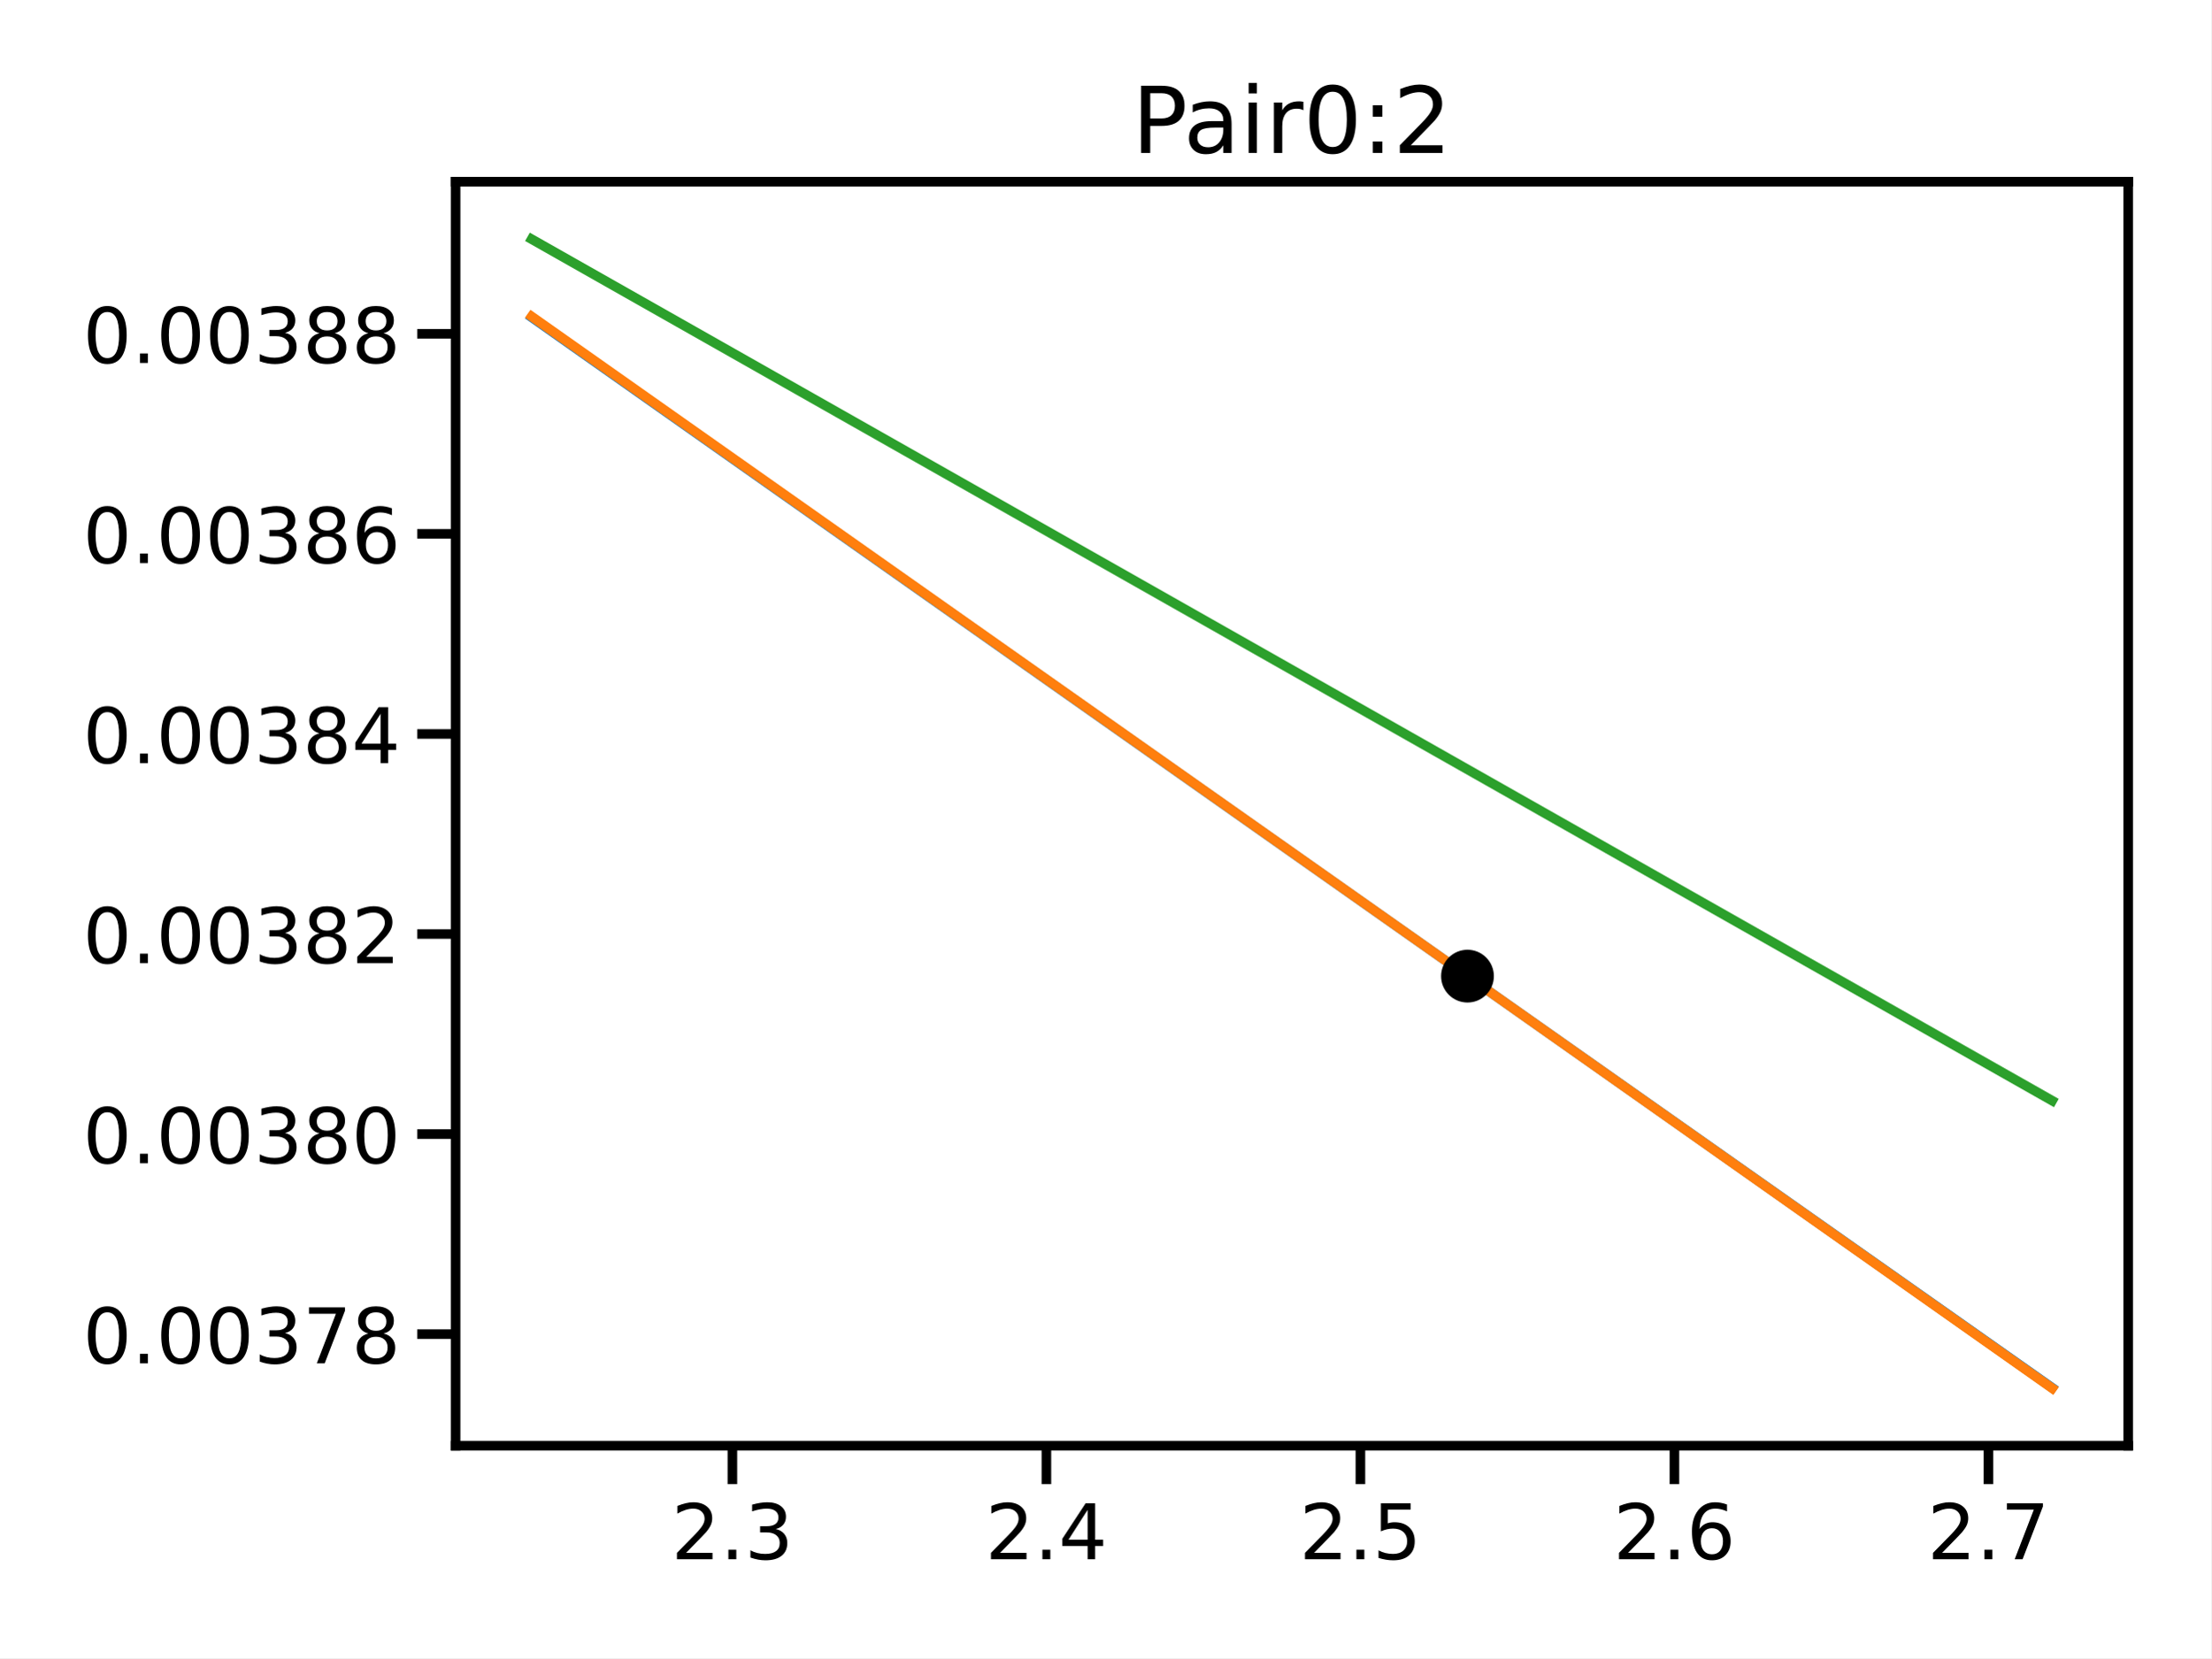
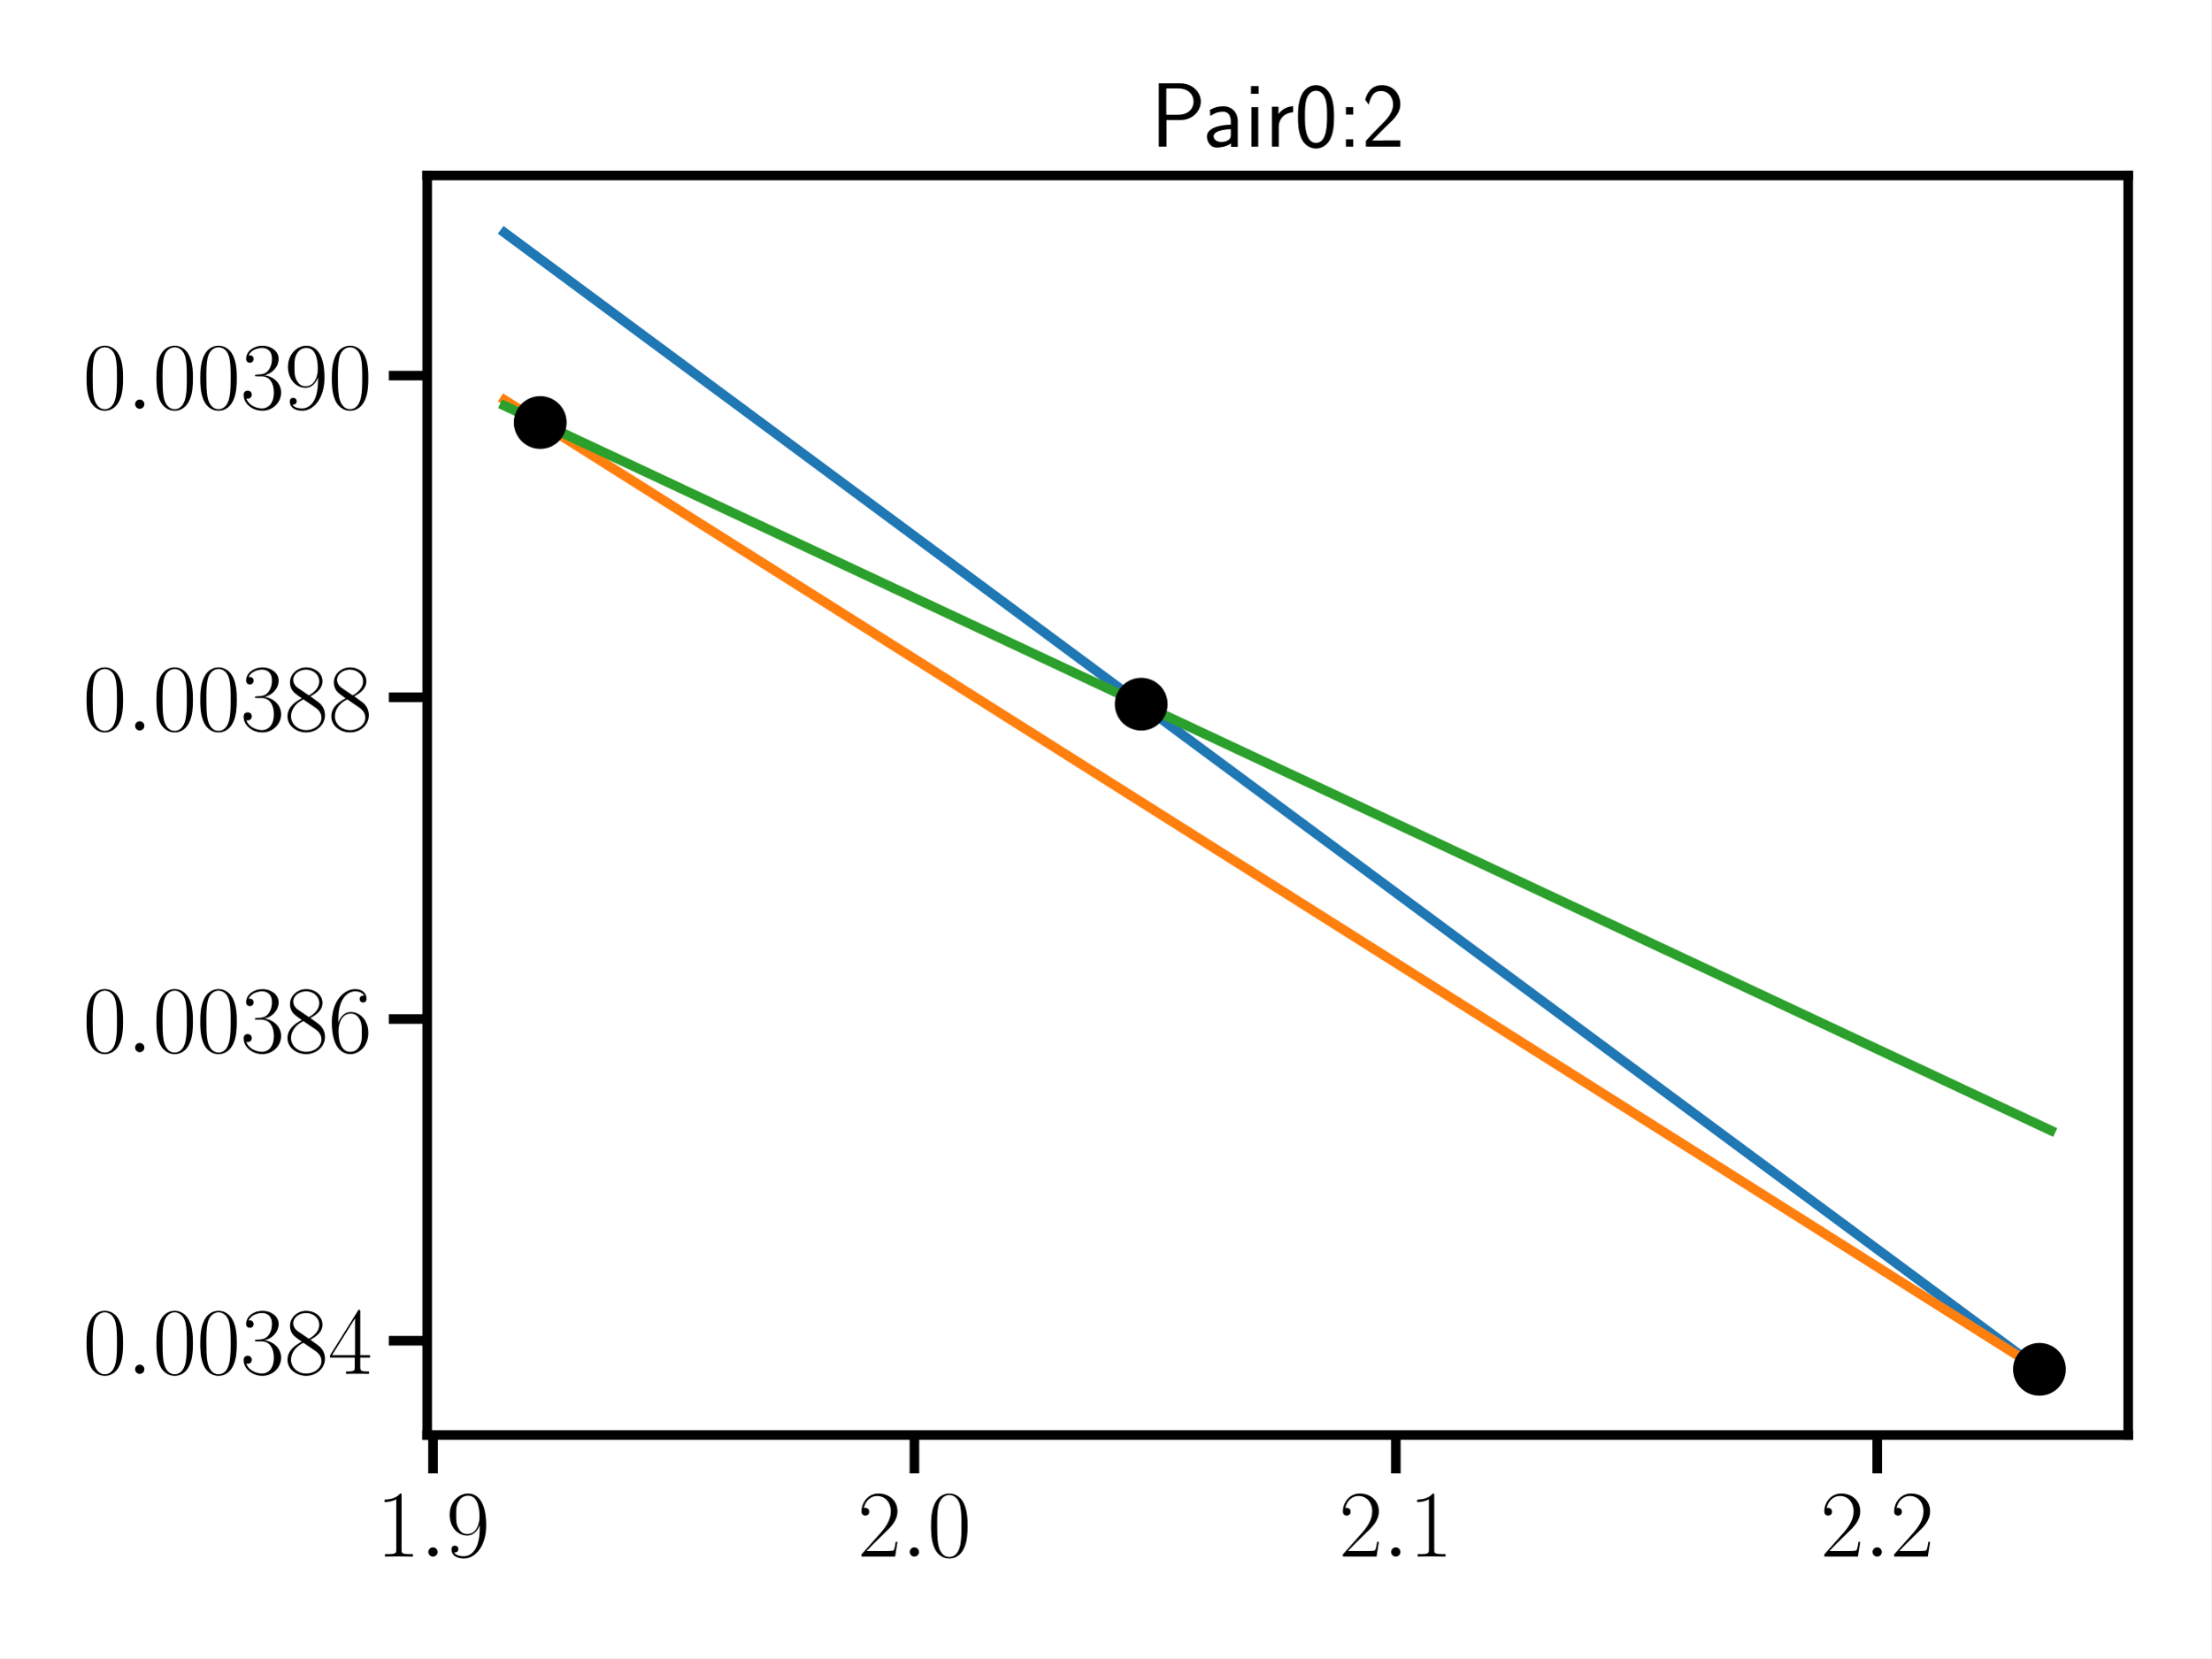
<svg xmlns="http://www.w3.org/2000/svg" xmlns:xlink="http://www.w3.org/1999/xlink" height="345.6pt" version="1.1" viewBox="0 0 460.8 345.6" width="460.8pt">
  <defs>
    <style type="text/css">*{stroke-linecap:butt;stroke-linejoin:round;}</style>
  </defs>
  <g id="figure_1">
    <g id="patch_1">
      <path d="M 0 345.6  L 460.8 345.6  L 460.8 0  L 0 0  z " style="fill:#ffffff;" />
    </g>
    <g id="axes_1">
      <g id="patch_2">
-         <path d="M 94.945 301.335  L 443.52 301.335  L 443.52 37.869  L 94.945 37.869  z " style="fill:#ffffff;" />
+         <path d="M 89.028 299.107  L 443.52 299.107  L 443.52 36.564  L 89.028 36.564  z " style="fill:#ffffff;" />
      </g>
      <g id="matplotlib.axis_1">
        <g id="xtick_1">
          <g id="line2d_1">
            <defs>
-               <path d="M 0 0  L 0 8  " id="m3caaabb2c5" style="stroke:#000000;stroke-width:2;" />
+               <path d="M 0 0  L 0 8  " id="m6187cbd0a7" style="stroke:#000000;stroke-width:2;" />
            </defs>
            <g>
-               <use style="stroke:#000000;stroke-width:2;" x="152.628" xlink:href="#m3caaabb2c5" y="301.335" />
+               <use style="stroke:#000000;stroke-width:2;" x="90.238" xlink:href="#m6187cbd0a7" y="299.107" />
            </g>
          </g>
          <g id="text_1">
-             <g transform="translate(139.9051 324.9925)scale(0.16 -0.16)">
-               <defs>
-                 <path d="M 19.188 8.297  L 53.609 8.297  L 53.609 0  L 7.328 0  L 7.328 8.297  Q 12.938 14.109 22.625 23.891  Q 32.328 33.688 34.812 36.531  Q 39.547 41.844 41.422 45.531  Q 43.312 49.219 43.312 52.781  Q 43.312 58.594 39.234 62.25  Q 35.156 65.922 28.609 65.922  Q 23.969 65.922 18.812 64.312  Q 13.672 62.703 7.812 59.422  L 7.812 69.391  Q 13.766 71.781 18.938 73  Q 24.125 74.219 28.422 74.219  Q 39.75 74.219 46.484 68.547  Q 53.219 62.891 53.219 53.422  Q 53.219 48.922 51.531 44.891  Q 49.859 40.875 45.406 35.406  Q 44.188 33.984 37.641 27.219  Q 31.109 20.453 19.188 8.297  z " id="DejaVuSans-50" />
-                 <path d="M 10.688 12.406  L 21 12.406  L 21 0  L 10.688 0  z " id="DejaVuSans-46" />
-                 <path d="M 40.578 39.312  Q 47.656 37.797 51.625 33  Q 55.609 28.219 55.609 21.188  Q 55.609 10.406 48.188 4.484  Q 40.766 -1.422 27.094 -1.422  Q 22.516 -1.422 17.656 -0.516  Q 12.797 0.391 7.625 2.203  L 7.625 11.719  Q 11.719 9.328 16.594 8.109  Q 21.484 6.891 26.812 6.891  Q 36.078 6.891 40.938 10.547  Q 45.797 14.203 45.797 21.188  Q 45.797 27.641 41.281 31.266  Q 36.766 34.906 28.719 34.906  L 20.219 34.906  L 20.219 43.016  L 29.109 43.016  Q 36.375 43.016 40.234 45.922  Q 44.094 48.828 44.094 54.297  Q 44.094 59.906 40.109 62.906  Q 36.141 65.922 28.719 65.922  Q 24.656 65.922 20.016 65.031  Q 15.375 64.156 9.812 62.312  L 9.812 71.094  Q 15.438 72.656 20.344 73.438  Q 25.25 74.219 29.594 74.219  Q 40.828 74.219 47.359 69.109  Q 53.906 64.016 53.906 55.328  Q 53.906 49.266 50.438 45.094  Q 46.969 40.922 40.578 39.312  z " id="DejaVuSans-51" />
-               </defs>
-               <use xlink:href="#DejaVuSans-50" />
-               <use x="63.623" xlink:href="#DejaVuSans-46" />
-               <use x="95.41" xlink:href="#DejaVuSans-51" />
+             <g transform="translate(78.39062 324.4444)scale(0.2 -0.2)">
+               <defs>
+                 <path d="M 26.594 63.797  C 26.594 65.891 26.5 66 25.094 66  C 21.203 61.359 15.297 59.891 9.703 59.688  C 9.406 59.688 8.906 59.688 8.797 59.5  C 8.703 59.297 8.703 59.094 8.703 57  C 11.797 57 17 57.594 21 59.984  L 21 7.297  C 21 3.797 20.797 2.594 12.203 2.594  L 9.203 2.594  L 9.203 0  C 14 0.094 19 0.188 23.797 0.188  C 28.594 0.188 33.594 0.094 38.406 0  L 38.406 2.594  L 35.406 2.594  C 26.797 2.594 26.594 3.688 26.594 7.297  z " id="CMR17-49" />
+                 <path d="M 18.406 4.797  C 18.406 7.688 16 9.688 13.594 9.688  C 10.703 9.688 8.703 7.297 8.703 4.891  C 8.703 2 11.094 0 13.5 0  C 16.406 0 18.406 2.391 18.406 4.797  z " id="CMMI12-58" />
+                 <path d="M 35.203 29.234  C 35.203 7 26.094 0.391 18.594 0.391  C 16.297 0.391 10.703 0.672 8.406 4.391  C 11 4 12.906 5.391 12.906 7.891  C 12.906 10.594 10.703 11.5 9.297 11.5  C 8.406 11.5 5.703 11.094 5.703 7.688  C 5.703 1.062 11.594 -2 18.797 -2  C 30.297 -2 42 10.391 42 32.656  C 42 60.266 30.797 66 23.203 66  C 13.297 66 3.797 57.25 3.797 43.75  C 3.797 31.25 11.906 22 22.094 22  C 30.5 22 34.203 29.844 35.203 33.156  z M 22.297 23.594  C 19.594 23.594 15.797 24.094 12.703 30.141  C 10.594 34.078 10.594 38.703 10.594 43.641  C 10.594 49.594 10.594 53.719 13.406 58.156  C 14.797 60.266 17.406 63.688 23.203 63.688  C 35 63.688 35 45.453 35 41.422  C 35 34.266 31.797 23.594 22.297 23.594  z " id="CMR17-57" />
+               </defs>
+               <use transform="scale(0.996264)" xlink:href="#CMR17-49" />
+               <use transform="translate(45.69048 0)scale(0.996264)" xlink:href="#CMMI12-58" />
+               <use transform="translate(72.78765 0)scale(0.996264)" xlink:href="#CMR17-57" />
            </g>
          </g>
        </g>
        <g id="xtick_2">
          <g id="line2d_2">
            <g>
-               <use style="stroke:#000000;stroke-width:2;" x="218.069" xlink:href="#m3caaabb2c5" y="301.335" />
+               <use style="stroke:#000000;stroke-width:2;" x="190.566" xlink:href="#m6187cbd0a7" y="299.107" />
            </g>
          </g>
          <g id="text_2">
-             <g transform="translate(205.3469 324.9925)scale(0.16 -0.16)">
-               <defs>
-                 <path d="M 37.797 64.312  L 12.891 25.391  L 37.797 25.391  z M 35.203 72.906  L 47.609 72.906  L 47.609 25.391  L 58.016 25.391  L 58.016 17.188  L 47.609 17.188  L 47.609 0  L 37.797 0  L 37.797 17.188  L 4.891 17.188  L 4.891 26.703  z " id="DejaVuSans-52" />
-               </defs>
-               <use xlink:href="#DejaVuSans-50" />
-               <use x="63.623" xlink:href="#DejaVuSans-46" />
-               <use x="95.41" xlink:href="#DejaVuSans-52" />
+             <g transform="translate(178.718 324.4444)scale(0.2 -0.2)">
+               <defs>
+                 <path d="M 41.703 15.469  L 39.906 15.469  C 38.906 8.391 38.094 7.188 37.703 6.594  C 37.203 5.797 30 5.797 28.594 5.797  L 9.406 5.797  C 13 9.688 20 16.766 28.5 24.938  C 34.594 30.719 41.703 37.5 41.703 47.391  C 41.703 59.188 32.297 66 21.797 66  C 10.797 66 4.094 56.297 4.094 47.297  C 4.094 43.391 7 42.891 8.203 42.891  C 9.203 42.891 12.203 43.484 12.203 46.984  C 12.203 50.094 9.594 51 8.203 51  C 7.594 51 7 50.891 6.594 50.688  C 8.5 59.188 14.297 63.391 20.406 63.391  C 29.094 63.391 34.797 56.5 34.797 47.391  C 34.797 38.703 29.703 31.219 24 24.734  L 4.094 2.297  L 4.094 0  L 39.297 0  z " id="CMR17-50" />
+                 <path d="M 42 31.844  C 42 37.969 41.906 48.422 37.703 56.453  C 34 63.484 28.094 66 22.906 66  C 18.094 66 12 63.781 8.203 56.562  C 4.203 49.016 3.797 39.672 3.797 31.844  C 3.797 26.109 3.906 17.375 7 9.734  C 11.297 -0.609 19 -2 22.906 -2  C 27.5 -2 34.5 -0.109 38.594 9.438  C 41.594 16.375 42 24.5 42 31.844  z M 22.906 -0.406  C 16.5 -0.406 12.703 5.125 11.297 12.75  C 10.203 18.688 10.203 27.328 10.203 32.953  C 10.203 40.688 10.203 47.109 11.5 53.234  C 13.406 61.781 19 64.391 22.906 64.391  C 27 64.391 32.297 61.672 34.203 53.438  C 35.5 47.719 35.594 40.984 35.594 32.953  C 35.594 26.422 35.594 18.375 34.406 12.453  C 32.297 1.5 26.406 -0.406 22.906 -0.406  z " id="CMR17-48" />
+               </defs>
+               <use transform="scale(0.996264)" xlink:href="#CMR17-50" />
+               <use transform="translate(45.69048 0)scale(0.996264)" xlink:href="#CMMI12-58" />
+               <use transform="translate(72.78765 0)scale(0.996264)" xlink:href="#CMR17-48" />
            </g>
          </g>
        </g>
        <g id="xtick_3">
          <g id="line2d_3">
            <g>
-               <use style="stroke:#000000;stroke-width:2;" x="283.511" xlink:href="#m3caaabb2c5" y="301.335" />
+               <use style="stroke:#000000;stroke-width:2;" x="290.893" xlink:href="#m6187cbd0a7" y="299.107" />
            </g>
          </g>
          <g id="text_3">
-             <g transform="translate(270.7887 324.9925)scale(0.16 -0.16)">
-               <defs>
-                 <path d="M 10.797 72.906  L 49.516 72.906  L 49.516 64.594  L 19.828 64.594  L 19.828 46.734  Q 21.969 47.469 24.109 47.828  Q 26.266 48.188 28.422 48.188  Q 40.625 48.188 47.75 41.5  Q 54.891 34.812 54.891 23.391  Q 54.891 11.625 47.562 5.094  Q 40.234 -1.422 26.906 -1.422  Q 22.312 -1.422 17.547 -0.641  Q 12.797 0.141 7.719 1.703  L 7.719 11.625  Q 12.109 9.234 16.797 8.062  Q 21.484 6.891 26.703 6.891  Q 35.156 6.891 40.078 11.328  Q 45.016 15.766 45.016 23.391  Q 45.016 31 40.078 35.438  Q 35.156 39.891 26.703 39.891  Q 22.75 39.891 18.812 39.016  Q 14.891 38.141 10.797 36.281  z " id="DejaVuSans-53" />
-               </defs>
-               <use xlink:href="#DejaVuSans-50" />
-               <use x="63.623" xlink:href="#DejaVuSans-46" />
-               <use x="95.41" xlink:href="#DejaVuSans-53" />
+             <g transform="translate(279.0454 324.4444)scale(0.2 -0.2)">
+               <use transform="scale(0.996264)" xlink:href="#CMR17-50" />
+               <use transform="translate(45.69048 0)scale(0.996264)" xlink:href="#CMMI12-58" />
+               <use transform="translate(72.78765 0)scale(0.996264)" xlink:href="#CMR17-49" />
            </g>
          </g>
        </g>
        <g id="xtick_4">
          <g id="line2d_4">
            <g>
-               <use style="stroke:#000000;stroke-width:2;" x="348.953" xlink:href="#m3caaabb2c5" y="301.335" />
+               <use style="stroke:#000000;stroke-width:2;" x="391.221" xlink:href="#m6187cbd0a7" y="299.107" />
            </g>
          </g>
          <g id="text_4">
-             <g transform="translate(336.2305 324.9925)scale(0.16 -0.16)">
-               <defs>
-                 <path d="M 33.016 40.375  Q 26.375 40.375 22.484 35.828  Q 18.609 31.297 18.609 23.391  Q 18.609 15.531 22.484 10.953  Q 26.375 6.391 33.016 6.391  Q 39.656 6.391 43.531 10.953  Q 47.406 15.531 47.406 23.391  Q 47.406 31.297 43.531 35.828  Q 39.656 40.375 33.016 40.375  z M 52.594 71.297  L 52.594 62.312  Q 48.875 64.062 45.094 64.984  Q 41.312 65.922 37.594 65.922  Q 27.828 65.922 22.672 59.328  Q 17.531 52.734 16.797 39.406  Q 19.672 43.656 24.016 45.922  Q 28.375 48.188 33.594 48.188  Q 44.578 48.188 50.953 41.516  Q 57.328 34.859 57.328 23.391  Q 57.328 12.156 50.688 5.359  Q 44.047 -1.422 33.016 -1.422  Q 20.359 -1.422 13.672 8.266  Q 6.984 17.969 6.984 36.375  Q 6.984 53.656 15.188 63.938  Q 23.391 74.219 37.203 74.219  Q 40.922 74.219 44.703 73.484  Q 48.484 72.75 52.594 71.297  z " id="DejaVuSans-54" />
-               </defs>
-               <use xlink:href="#DejaVuSans-50" />
-               <use x="63.623" xlink:href="#DejaVuSans-46" />
-               <use x="95.41" xlink:href="#DejaVuSans-54" />
-             </g>
-           </g>
-         </g>
-         <g id="xtick_5">
-           <g id="line2d_5">
-             <g>
-               <use style="stroke:#000000;stroke-width:2;" x="414.395" xlink:href="#m3caaabb2c5" y="301.335" />
-             </g>
-           </g>
-           <g id="text_5">
-             <g transform="translate(401.6724 324.9925)scale(0.16 -0.16)">
-               <defs>
-                 <path d="M 8.203 72.906  L 55.078 72.906  L 55.078 68.703  L 28.609 0  L 18.312 0  L 43.219 64.594  L 8.203 64.594  z " id="DejaVuSans-55" />
-               </defs>
-               <use xlink:href="#DejaVuSans-50" />
-               <use x="63.623" xlink:href="#DejaVuSans-46" />
-               <use x="95.41" xlink:href="#DejaVuSans-55" />
+             <g transform="translate(379.3728 324.4444)scale(0.2 -0.2)">
+               <use transform="scale(0.996264)" xlink:href="#CMR17-50" />
+               <use transform="translate(45.69048 0)scale(0.996264)" xlink:href="#CMMI12-58" />
+               <use transform="translate(72.78765 0)scale(0.996264)" xlink:href="#CMR17-50" />
            </g>
          </g>
        </g>
      </g>
      <g id="matplotlib.axis_2">
        <g id="ytick_1">
+           <g id="line2d_5">
+             <defs>
+               <path d="M 0 0  L -8 0  " id="m110b80ec62" style="stroke:#000000;stroke-width:2;" />
+             </defs>
+             <g>
+               <use style="stroke:#000000;stroke-width:2;" x="89.028" xlink:href="#m110b80ec62" y="279.448" />
+             </g>
+           </g>
+           <g id="text_5">
+             <g transform="translate(17.28 286.3668)scale(0.2 -0.2)">
+               <defs>
+                 <path d="M 22.094 34  C 31 34 34.906 26.141 34.906 17.094  C 34.906 5.031 28.5 0.391 22.703 0.391  C 17.406 0.391 8.797 3.016 6.094 10.797  C 6.594 10.594 7.094 10.594 7.594 10.594  C 10 10.594 11.797 12.188 11.797 14.797  C 11.797 17.688 9.594 19 7.594 19  C 5.906 19 3.297 18.188 3.297 14.484  C 3.297 5.234 12.297 -2 22.906 -2  C 34 -2 42.5 6.75 42.5 16.984  C 42.5 26.844 34.5 34 25 35.094  C 32.594 36.672 39.906 43.375 39.906 52.391  C 39.906 60.25 32 66 23 66  C 13.906 66 5.906 60.344 5.906 52.297  C 5.906 48.797 8.5 48.188 9.797 48.188  C 11.906 48.188 13.703 49.484 13.703 52.094  C 13.703 54.688 11.906 56 9.797 56  C 9.406 56 8.906 56 8.5 55.797  C 11.406 62.484 19.297 63.688 22.797 63.688  C 26.297 63.688 32.906 61.969 32.906 52.297  C 32.906 49.484 32.5 44.547 29.094 40.219  C 26.094 36.391 22.703 36.188 19.406 35.891  C 18.906 35.891 16.594 35.688 16.203 35.688  C 15.5 35.594 15.094 35.5 15.094 34.797  C 15.094 34.094 15.203 34 17.203 34  z " id="CMR17-51" />
+                 <path d="M 27.203 35.766  C 33.5 38.969 39.906 43.797 39.906 51.531  C 39.906 60.688 31.094 66 23 66  C 13.906 66 5.906 59.375 5.906 50.234  C 5.906 47.719 6.5 43.391 10.406 39.578  C 11.406 38.578 15.594 35.562 18.297 33.656  C 13.797 31.344 3.297 25.812 3.297 14.766  C 3.297 4.406 13.094 -2 22.797 -2  C 33.5 -2 42.5 5.719 42.5 15.969  C 42.5 25.109 36.406 29.328 32.406 32.047  z M 14.094 44.609  C 13.297 45.109 9.297 48.219 9.297 52.938  C 9.297 59.078 15.594 63.688 22.797 63.688  C 30.703 63.688 36.5 58.062 36.5 51.531  C 36.5 42.188 26.094 36.859 25.594 36.859  C 25.5 36.859 25.406 36.859 24.594 37.469  z M 32.5 24  C 34 22.906 38.797 19.578 38.797 13.453  C 38.797 6.016 31.406 0.391 23 0.391  C 13.906 0.391 7 6.922 7 14.859  C 7 22.797 13.094 29.438 20 32.547  z " id="CMR17-56" />
+                 <path d="M 33.594 64.797  C 33.594 66.891 33.5 67 31.703 67  L 2 19.594  L 2 17  L 27.797 17  L 27.797 7.188  C 27.797 3.594 27.594 2.594 20.594 2.594  L 18.703 2.594  L 18.703 0  C 21.906 0.188 27.297 0.188 30.703 0.188  C 34.094 0.188 39.5 0.188 42.703 0  L 42.703 2.594  L 40.797 2.594  C 33.797 2.594 33.594 3.594 33.594 7.188  L 33.594 17  L 43.797 17  L 43.797 19.594  L 33.594 19.594  z M 28.094 58.172  L 28.094 19.594  L 4 19.594  z " id="CMR17-52" />
+               </defs>
+               <use transform="scale(0.996264)" xlink:href="#CMR17-48" />
+               <use transform="translate(45.69048 0)scale(0.996264)" xlink:href="#CMMI12-58" />
+               <use transform="translate(72.78765 0)scale(0.996264)" xlink:href="#CMR17-48" />
+               <use transform="translate(118.4781 0)scale(0.996264)" xlink:href="#CMR17-48" />
+               <use transform="translate(164.1686 0)scale(0.996264)" xlink:href="#CMR17-51" />
+               <use transform="translate(209.8591 0)scale(0.996264)" xlink:href="#CMR17-56" />
+               <use transform="translate(255.5496 0)scale(0.996264)" xlink:href="#CMR17-52" />
+             </g>
+           </g>
+         </g>
+         <g id="ytick_2">
          <g id="line2d_6">
-             <defs>
-               <path d="M 0 0  L -8 0  " id="m592e11c8e2" style="stroke:#000000;stroke-width:2;" />
-             </defs>
-             <g>
-               <use style="stroke:#000000;stroke-width:2;" x="94.945" xlink:href="#m592e11c8e2" y="278.082" />
+             <g>
+               <use style="stroke:#000000;stroke-width:2;" x="89.028" xlink:href="#m110b80ec62" y="212.394" />
            </g>
          </g>
          <g id="text_6">
-             <g transform="translate(17.28 284.1606)scale(0.16 -0.16)">
-               <defs>
-                 <path d="M 31.781 66.406  Q 24.172 66.406 20.328 58.906  Q 16.5 51.422 16.5 36.375  Q 16.5 21.391 20.328 13.891  Q 24.172 6.391 31.781 6.391  Q 39.453 6.391 43.281 13.891  Q 47.125 21.391 47.125 36.375  Q 47.125 51.422 43.281 58.906  Q 39.453 66.406 31.781 66.406  z M 31.781 74.219  Q 44.047 74.219 50.516 64.516  Q 56.984 54.828 56.984 36.375  Q 56.984 17.969 50.516 8.266  Q 44.047 -1.422 31.781 -1.422  Q 19.531 -1.422 13.062 8.266  Q 6.594 17.969 6.594 36.375  Q 6.594 54.828 13.062 64.516  Q 19.531 74.219 31.781 74.219  z " id="DejaVuSans-48" />
-                 <path d="M 31.781 34.625  Q 24.75 34.625 20.719 30.859  Q 16.703 27.094 16.703 20.516  Q 16.703 13.922 20.719 10.156  Q 24.75 6.391 31.781 6.391  Q 38.812 6.391 42.859 10.172  Q 46.922 13.969 46.922 20.516  Q 46.922 27.094 42.891 30.859  Q 38.875 34.625 31.781 34.625  z M 21.922 38.812  Q 15.578 40.375 12.031 44.719  Q 8.5 49.078 8.5 55.328  Q 8.5 64.062 14.719 69.141  Q 20.953 74.219 31.781 74.219  Q 42.672 74.219 48.875 69.141  Q 55.078 64.062 55.078 55.328  Q 55.078 49.078 51.531 44.719  Q 48 40.375 41.703 38.812  Q 48.828 37.156 52.797 32.312  Q 56.781 27.484 56.781 20.516  Q 56.781 9.906 50.312 4.234  Q 43.844 -1.422 31.781 -1.422  Q 19.734 -1.422 13.25 4.234  Q 6.781 9.906 6.781 20.516  Q 6.781 27.484 10.781 32.312  Q 14.797 37.156 21.922 38.812  z M 18.312 54.391  Q 18.312 48.734 21.844 45.562  Q 25.391 42.391 31.781 42.391  Q 38.141 42.391 41.719 45.562  Q 45.312 48.734 45.312 54.391  Q 45.312 60.062 41.719 63.234  Q 38.141 66.406 31.781 66.406  Q 25.391 66.406 21.844 63.234  Q 18.312 60.062 18.312 54.391  z " id="DejaVuSans-56" />
-               </defs>
-               <use xlink:href="#DejaVuSans-48" />
-               <use x="63.623" xlink:href="#DejaVuSans-46" />
-               <use x="95.41" xlink:href="#DejaVuSans-48" />
-               <use x="159.033" xlink:href="#DejaVuSans-48" />
-               <use x="222.656" xlink:href="#DejaVuSans-51" />
-               <use x="286.279" xlink:href="#DejaVuSans-55" />
-               <use x="349.902" xlink:href="#DejaVuSans-56" />
-             </g>
-           </g>
-         </g>
-         <g id="ytick_2">
+             <g transform="translate(17.28 219.3126)scale(0.2 -0.2)">
+               <defs>
+                 <path d="M 10.594 34.344  C 10.594 58 21.797 63.688 28.297 63.688  C 30.406 63.688 35.5 63.266 37.5 59.094  C 35.906 59.094 32.906 59.094 32.906 55.594  C 32.906 52.891 35.094 52 36.5 52  C 37.406 52 40.094 52.391 40.094 55.797  C 40.094 62.297 35.094 66 28.203 66  C 16.297 66 3.797 53.297 3.797 31.422  C 3.797 4.016 15.094 -2 23.094 -2  C 32.797 -2 42 6.734 42 20.234  C 42 32.828 33.906 42 23.703 42  C 17.594 42 13.094 37.969 10.594 30.922  z M 23.094 0.391  C 10.797 0.391 10.797 18.938 10.797 22.656  C 10.797 29.906 14.203 40.391 23.5 40.391  C 25.203 40.391 30.094 40.391 33.406 33.438  C 35.203 29.516 35.203 25.375 35.203 20.344  C 35.203 14.906 35.203 10.875 33.094 6.844  C 30.906 2.703 27.703 0.391 23.094 0.391  z " id="CMR17-54" />
+               </defs>
+               <use transform="scale(0.996264)" xlink:href="#CMR17-48" />
+               <use transform="translate(45.69048 0)scale(0.996264)" xlink:href="#CMMI12-58" />
+               <use transform="translate(72.78765 0)scale(0.996264)" xlink:href="#CMR17-48" />
+               <use transform="translate(118.4781 0)scale(0.996264)" xlink:href="#CMR17-48" />
+               <use transform="translate(164.1686 0)scale(0.996264)" xlink:href="#CMR17-51" />
+               <use transform="translate(209.8591 0)scale(0.996264)" xlink:href="#CMR17-56" />
+               <use transform="translate(255.5496 0)scale(0.996264)" xlink:href="#CMR17-54" />
+             </g>
+           </g>
+         </g>
+         <g id="ytick_3">
          <g id="line2d_7">
            <g>
-               <use style="stroke:#000000;stroke-width:2;" x="94.945" xlink:href="#m592e11c8e2" y="236.38" />
+               <use style="stroke:#000000;stroke-width:2;" x="89.028" xlink:href="#m110b80ec62" y="145.34" />
            </g>
          </g>
          <g id="text_7">
-             <g transform="translate(17.28 242.459)scale(0.16 -0.16)">
-               <use xlink:href="#DejaVuSans-48" />
-               <use x="63.623" xlink:href="#DejaVuSans-46" />
-               <use x="95.41" xlink:href="#DejaVuSans-48" />
-               <use x="159.033" xlink:href="#DejaVuSans-48" />
-               <use x="222.656" xlink:href="#DejaVuSans-51" />
-               <use x="286.279" xlink:href="#DejaVuSans-56" />
-               <use x="349.902" xlink:href="#DejaVuSans-48" />
-             </g>
-           </g>
-         </g>
-         <g id="ytick_3">
+             <g transform="translate(17.28 152.2584)scale(0.2 -0.2)">
+               <use transform="scale(0.996264)" xlink:href="#CMR17-48" />
+               <use transform="translate(45.69048 0)scale(0.996264)" xlink:href="#CMMI12-58" />
+               <use transform="translate(72.78765 0)scale(0.996264)" xlink:href="#CMR17-48" />
+               <use transform="translate(118.4781 0)scale(0.996264)" xlink:href="#CMR17-48" />
+               <use transform="translate(164.1686 0)scale(0.996264)" xlink:href="#CMR17-51" />
+               <use transform="translate(209.8591 0)scale(0.996264)" xlink:href="#CMR17-56" />
+               <use transform="translate(255.5496 0)scale(0.996264)" xlink:href="#CMR17-56" />
+             </g>
+           </g>
+         </g>
+         <g id="ytick_4">
          <g id="line2d_8">
            <g>
-               <use style="stroke:#000000;stroke-width:2;" x="94.945" xlink:href="#m592e11c8e2" y="194.679" />
+               <use style="stroke:#000000;stroke-width:2;" x="89.028" xlink:href="#m110b80ec62" y="78.286" />
            </g>
          </g>
          <g id="text_8">
-             <g transform="translate(17.28 200.7574)scale(0.16 -0.16)">
-               <use xlink:href="#DejaVuSans-48" />
-               <use x="63.623" xlink:href="#DejaVuSans-46" />
-               <use x="95.41" xlink:href="#DejaVuSans-48" />
-               <use x="159.033" xlink:href="#DejaVuSans-48" />
-               <use x="222.656" xlink:href="#DejaVuSans-51" />
-               <use x="286.279" xlink:href="#DejaVuSans-56" />
-               <use x="349.902" xlink:href="#DejaVuSans-50" />
-             </g>
-           </g>
-         </g>
-         <g id="ytick_4">
-           <g id="line2d_9">
-             <g>
-               <use style="stroke:#000000;stroke-width:2;" x="94.945" xlink:href="#m592e11c8e2" y="152.977" />
-             </g>
-           </g>
-           <g id="text_9">
-             <g transform="translate(17.28 159.0558)scale(0.16 -0.16)">
-               <use xlink:href="#DejaVuSans-48" />
-               <use x="63.623" xlink:href="#DejaVuSans-46" />
-               <use x="95.41" xlink:href="#DejaVuSans-48" />
-               <use x="159.033" xlink:href="#DejaVuSans-48" />
-               <use x="222.656" xlink:href="#DejaVuSans-51" />
-               <use x="286.279" xlink:href="#DejaVuSans-56" />
-               <use x="349.902" xlink:href="#DejaVuSans-52" />
-             </g>
-           </g>
-         </g>
-         <g id="ytick_5">
-           <g id="line2d_10">
-             <g>
-               <use style="stroke:#000000;stroke-width:2;" x="94.945" xlink:href="#m592e11c8e2" y="111.275" />
-             </g>
-           </g>
-           <g id="text_10">
-             <g transform="translate(17.28 117.3542)scale(0.16 -0.16)">
-               <use xlink:href="#DejaVuSans-48" />
-               <use x="63.623" xlink:href="#DejaVuSans-46" />
-               <use x="95.41" xlink:href="#DejaVuSans-48" />
-               <use x="159.033" xlink:href="#DejaVuSans-48" />
-               <use x="222.656" xlink:href="#DejaVuSans-51" />
-               <use x="286.279" xlink:href="#DejaVuSans-56" />
-               <use x="349.902" xlink:href="#DejaVuSans-54" />
-             </g>
-           </g>
-         </g>
-         <g id="ytick_6">
-           <g id="line2d_11">
-             <g>
-               <use style="stroke:#000000;stroke-width:2;" x="94.945" xlink:href="#m592e11c8e2" y="69.574" />
-             </g>
-           </g>
-           <g id="text_11">
-             <g transform="translate(17.28 75.65265)scale(0.16 -0.16)">
-               <use xlink:href="#DejaVuSans-48" />
-               <use x="63.623" xlink:href="#DejaVuSans-46" />
-               <use x="95.41" xlink:href="#DejaVuSans-48" />
-               <use x="159.033" xlink:href="#DejaVuSans-48" />
-               <use x="222.656" xlink:href="#DejaVuSans-51" />
-               <use x="286.279" xlink:href="#DejaVuSans-56" />
-               <use x="349.902" xlink:href="#DejaVuSans-56" />
-             </g>
-           </g>
-         </g>
+             <g transform="translate(17.28 85.20414)scale(0.2 -0.2)">
+               <use transform="scale(0.996264)" xlink:href="#CMR17-48" />
+               <use transform="translate(45.69048 0)scale(0.996264)" xlink:href="#CMMI12-58" />
+               <use transform="translate(72.78765 0)scale(0.996264)" xlink:href="#CMR17-48" />
+               <use transform="translate(118.4781 0)scale(0.996264)" xlink:href="#CMR17-48" />
+               <use transform="translate(164.1686 0)scale(0.996264)" xlink:href="#CMR17-51" />
+               <use transform="translate(209.8591 0)scale(0.996264)" xlink:href="#CMR17-57" />
+               <use transform="translate(255.5496 0)scale(0.996264)" xlink:href="#CMR17-48" />
+             </g>
+           </g>
+         </g>
+       </g>
+       <g id="line2d_9">
+         <path clip-path="url(#p6d1e93497d)" d="M 105.141 48.497  L 427.407 287.174  " style="fill:none;stroke:#1f77b4;stroke-linecap:square;stroke-width:2;" />
+       </g>
+       <g id="line2d_10">
+         <path clip-path="url(#p6d1e93497d)" d="M 105.141 83.361  L 427.407 286.914  " style="fill:none;stroke:#ff7f0e;stroke-linecap:square;stroke-width:2;" />
+       </g>
+       <g id="line2d_11">
+         <path clip-path="url(#p6d1e93497d)" d="M 105.141 84.573  L 427.407 235.632  " style="fill:none;stroke:#2ca02c;stroke-linecap:square;stroke-width:2;" />
      </g>
      <g id="line2d_12">
-         <path clip-path="url(#p5a849a681c)" d="M 427.676 289.251  L 110.789 66.128  " style="fill:none;stroke:#1f77b4;stroke-linecap:square;stroke-width:2;" />
+         <defs>
+           <path d="M 0 5  C 1.326 5 2.598 4.473 3.536 3.536  C 4.473 2.598 5 1.326 5 0  C 5 -1.326 4.473 -2.598 3.536 -3.536  C 2.598 -4.473 1.326 -5 0 -5  C -1.326 -5 -2.598 -4.473 -3.536 -3.536  C -4.473 -2.598 -5 -1.326 -5 0  C -5 1.326 -4.473 2.598 -3.536 3.536  C -2.598 4.473 -1.326 5 0 5  z " id="m5d4ff5e6b9" style="stroke:#000000;" />
+         </defs>
+         <g clip-path="url(#p6d1e93497d)">
+           <use style="stroke:#000000;" x="425.026" xlink:href="#m5d4ff5e6b9" y="285.41" />
+         </g>
      </g>
      <g id="line2d_13">
-         <path clip-path="url(#p5a849a681c)" d="M 427.676 289.359  L 110.789 65.955  " style="fill:none;stroke:#ff7f0e;stroke-linecap:square;stroke-width:2;" />
+         <g clip-path="url(#p6d1e93497d)">
+           <use style="stroke:#000000;" x="237.832" xlink:href="#m5d4ff5e6b9" y="146.771" />
+         </g>
      </g>
      <g id="line2d_14">
-         <path clip-path="url(#p5a849a681c)" d="M 427.676 229.415  L 110.789 49.845  " style="fill:none;stroke:#2ca02c;stroke-linecap:square;stroke-width:2;" />
-       </g>
-       <g id="line2d_15">
-         <defs>
-           <path d="M 0 5  C 1.326 5 2.598 4.473 3.536 3.536  C 4.473 2.598 5 1.326 5 0  C 5 -1.326 4.473 -2.598 3.536 -3.536  C 2.598 -4.473 1.326 -5 0 -5  C -1.326 -5 -2.598 -4.473 -3.536 -3.536  C -4.473 -2.598 -5 -1.326 -5 0  C -5 1.326 -4.473 2.598 -3.536 3.536  C -2.598 4.473 -1.326 5 0 5  z " id="mbe8bb907a3" style="stroke:#000000;" />
-         </defs>
-         <g clip-path="url(#p5a849a681c)">
-           <use style="stroke:#000000;" x="305.829" xlink:href="#mbe8bb907a3" y="203.458" />
+         <g clip-path="url(#p6d1e93497d)">
+           <use style="stroke:#000000;" x="112.582" xlink:href="#m5d4ff5e6b9" y="88.061" />
        </g>
      </g>
      <g id="patch_3">
-         <path d="M 94.945 301.335  L 94.945 37.869  " style="fill:none;stroke:#000000;stroke-linecap:square;stroke-linejoin:miter;stroke-width:2;" />
+         <path d="M 89.028 299.107  L 89.028 36.564  " style="fill:none;stroke:#000000;stroke-linecap:square;stroke-linejoin:miter;stroke-width:2;" />
      </g>
      <g id="patch_4">
-         <path d="M 443.52 301.335  L 443.52 37.869  " style="fill:none;stroke:#000000;stroke-linecap:square;stroke-linejoin:miter;stroke-width:2;" />
+         <path d="M 443.52 299.107  L 443.52 36.564  " style="fill:none;stroke:#000000;stroke-linecap:square;stroke-linejoin:miter;stroke-width:2;" />
      </g>
      <g id="patch_5">
-         <path d="M 94.945 301.335  L 443.52 301.335  " style="fill:none;stroke:#000000;stroke-linecap:square;stroke-linejoin:miter;stroke-width:2;" />
+         <path d="M 89.028 299.107  L 443.52 299.107  " style="fill:none;stroke:#000000;stroke-linecap:square;stroke-linejoin:miter;stroke-width:2;" />
      </g>
      <g id="patch_6">
-         <path d="M 94.945 37.869  L 443.52 37.869  " style="fill:none;stroke:#000000;stroke-linecap:square;stroke-linejoin:miter;stroke-width:2;" />
-       </g>
-       <g id="text_12">
-         <g transform="translate(235.9295 31.869)scale(0.192 -0.192)">
+         <path d="M 89.028 36.564  L 443.52 36.564  " style="fill:none;stroke:#000000;stroke-linecap:square;stroke-linejoin:miter;stroke-width:2;" />
+       </g>
+       <g id="text_9">
+         <g transform="translate(239.7918 30.56351)scale(0.192 -0.192)">
          <defs>
-             <path d="M 19.672 64.797  L 19.672 37.406  L 32.078 37.406  Q 38.969 37.406 42.719 40.969  Q 46.484 44.531 46.484 51.125  Q 46.484 57.672 42.719 61.234  Q 38.969 64.797 32.078 64.797  z M 9.812 72.906  L 32.078 72.906  Q 44.344 72.906 50.609 67.359  Q 56.891 61.812 56.891 51.125  Q 56.891 40.328 50.609 34.812  Q 44.344 29.297 32.078 29.297  L 19.672 29.297  L 19.672 0  L 9.812 0  z " id="DejaVuSans-80" />
-             <path d="M 34.281 27.484  Q 23.391 27.484 19.188 25  Q 14.984 22.516 14.984 16.5  Q 14.984 11.719 18.141 8.906  Q 21.297 6.109 26.703 6.109  Q 34.188 6.109 38.703 11.406  Q 43.219 16.703 43.219 25.484  L 43.219 27.484  z M 52.203 31.203  L 52.203 0  L 43.219 0  L 43.219 8.297  Q 40.141 3.328 35.547 0.953  Q 30.953 -1.422 24.312 -1.422  Q 15.922 -1.422 10.953 3.297  Q 6 8.016 6 15.922  Q 6 25.141 12.172 29.828  Q 18.359 34.516 30.609 34.516  L 43.219 34.516  L 43.219 35.406  Q 43.219 41.609 39.141 45  Q 35.062 48.391 27.688 48.391  Q 23 48.391 18.547 47.266  Q 14.109 46.141 10.016 43.891  L 10.016 52.203  Q 14.938 54.109 19.578 55.047  Q 24.219 56 28.609 56  Q 40.484 56 46.344 49.844  Q 52.203 43.703 52.203 31.203  z " id="DejaVuSans-97" />
-             <path d="M 9.422 54.688  L 18.406 54.688  L 18.406 0  L 9.422 0  z M 9.422 75.984  L 18.406 75.984  L 18.406 64.594  L 9.422 64.594  z " id="DejaVuSans-105" />
-             <path d="M 41.109 46.297  Q 39.594 47.172 37.812 47.578  Q 36.031 48 33.891 48  Q 26.266 48 22.188 43.047  Q 18.109 38.094 18.109 28.812  L 18.109 0  L 9.078 0  L 9.078 54.688  L 18.109 54.688  L 18.109 46.188  Q 20.953 51.172 25.484 53.578  Q 30.031 56 36.531 56  Q 37.453 56 38.578 55.875  Q 39.703 55.766 41.062 55.516  z " id="DejaVuSans-114" />
-             <path d="M 11.719 12.406  L 22.016 12.406  L 22.016 0  L 11.719 0  z M 11.719 51.703  L 22.016 51.703  L 22.016 39.312  L 11.719 39.312  z " id="DejaVuSans-58" />
+             <path d="M 32.906 29  C 44.906 29 54.703 38.234 54.703 49.047  C 54.703 59.656 45.297 69 32.297 69  L 8.906 69  L 8.906 0  L 17.297 0  L 17.297 29  z M 30.094 63.391  C 41.703 63.391 46.797 56.219 46.797 49.047  C 46.797 42.359 42.094 34.797 30.094 34.797  L 17.094 34.797  L 17.094 63.391  z " id="CMSS17-80" />
+             <path d="M 37.594 27.953  C 37.594 37.484 30.906 44 21.906 44  C 17.5 44 12.703 43.188 7.203 39.984  L 7.797 33.328  C 10.297 35.156 14.594 38.094 21.797 38.094  C 26.906 38.094 30 34.141 30 27.844  L 30 24  C 14 23.5 4 18.891 4 11.109  C 4 7.062 6.5 -1 14.797 -1  C 16.297 -1 24.406 -0.812 30.203 3.5  L 30.203 -0.203  L 37.594 -0.203  z M 30 12.875  C 30 11.109 30 8.734 27 6.969  C 24.406 5.297 21.094 5.094 19.703 5.094  C 14.703 5.094 11.297 7.859 11.297 11.297  C 11.297 18.203 26.906 18.891 30 19  z " id="CMSS17-97" />
+             <path d="M 15.297 66  L 6.906 66  L 6.906 57.594  L 15.297 57.594  z M 14.797 43  L 7.406 43  L 7.406 0  L 14.797 0  z " id="CMSS17-105" />
+             <path d="M 14.906 21.391  C 14.906 30.844 21.797 37.172 30.594 37.375  L 30.594 44  C 24.203 43.891 18.203 40.688 14.594 35.469  L 14.594 43.484  L 7.5 43.484  L 7.5 0  L 14.906 0  z " id="CMSS17-114" />
+             <path d="M 43.094 32.391  C 43.094 38.109 43 48.75 38.906 56.984  C 34.797 64.891 28.203 67 23.5 67  C 16.703 67 10.906 62.984 7.906 56.578  C 4.703 49.859 3.797 42.938 3.797 32.391  C 3.797 25.172 4.094 16.344 7.703 8.609  C 11.797 0.094 18.703 -2 23.406 -2  C 29.594 -2 35.594 1.297 39 8.203  C 42.5 15.438 43.094 23.359 43.094 32.391  z M 23.406 4.094  C 15.797 4.094 13.5 12.828 12.797 15.734  C 11.594 20.75 11.406 25.562 11.406 33.5  C 11.406 39.719 11.406 46.75 13.297 52.266  C 15.594 58.688 19.594 60.891 23.406 60.891  C 30.797 60.891 33.203 53.469 34 50.859  C 35.5 45.547 35.5 39.312 35.5 33.5  C 35.5 24.156 35.5 4.094 23.406 4.094  z " id="CMSS17-48" />
+             <path d="M 17 43  L 9 43  L 9 34.984  L 17 34.984  z M 9 8  L 9 0  L 17 0  L 17 8  z " id="CMSS17-58" />
+             <path d="M 25.797 21.141  C 28.594 24.031 32.797 27.516 35.703 31  C 38.5 34.391 42.203 39.172 42.203 46.141  C 42.203 57.109 34.797 67 22.203 67  C 12.297 67 6.594 60.797 3.906 51.125  L 7.797 45.75  C 10 54.812 13.094 60.594 20.906 60.594  C 29.5 60.594 34.297 53.609 34.297 45.938  C 34.297 36.781 27.297 29.703 22 24.422  C 16.094 18.547 10.297 12.578 4.703 6.391  L 4.703 0  L 42.203 0  L 42.203 6.797  L 25.203 6.797  C 24 6.797 22.797 6.688 21.594 6.688  L 11.594 6.688  L 11.594 6.797  z " id="CMSS17-50" />
          </defs>
-           <use xlink:href="#DejaVuSans-80" />
-           <use x="55.803" xlink:href="#DejaVuSans-97" />
-           <use x="117.082" xlink:href="#DejaVuSans-105" />
-           <use x="144.865" xlink:href="#DejaVuSans-114" />
-           <use x="185.979" xlink:href="#DejaVuSans-48" />
-           <use x="249.602" xlink:href="#DejaVuSans-58" />
-           <use x="283.293" xlink:href="#DejaVuSans-50" />
+           <use transform="scale(0.996264)" xlink:href="#CMSS17-80" />
+           <use transform="translate(57.13313 0)scale(0.996264)" xlink:href="#CMSS17-97" />
+           <use transform="translate(102.0551 0)scale(0.996264)" xlink:href="#CMSS17-105" />
+           <use transform="translate(124.2358 0)scale(0.996264)" xlink:href="#CMSS17-114" />
+           <use transform="translate(156.1455 0)scale(0.996264)" xlink:href="#CMSS17-48" />
+           <use transform="translate(202.9892 0)scale(0.996264)" xlink:href="#CMSS17-58" />
+           <use transform="translate(229.0134 0)scale(0.996264)" xlink:href="#CMSS17-50" />
        </g>
      </g>
    </g>
  </g>
  <defs>
-     <clipPath id="p5a849a681c">
-       <rect height="263.466" width="348.575" x="94.945" y="37.869" />
+     <clipPath id="p6d1e93497d">
+       <rect height="262.544" width="354.492" x="89.028" y="36.564" />
    </clipPath>
  </defs>
</svg>
